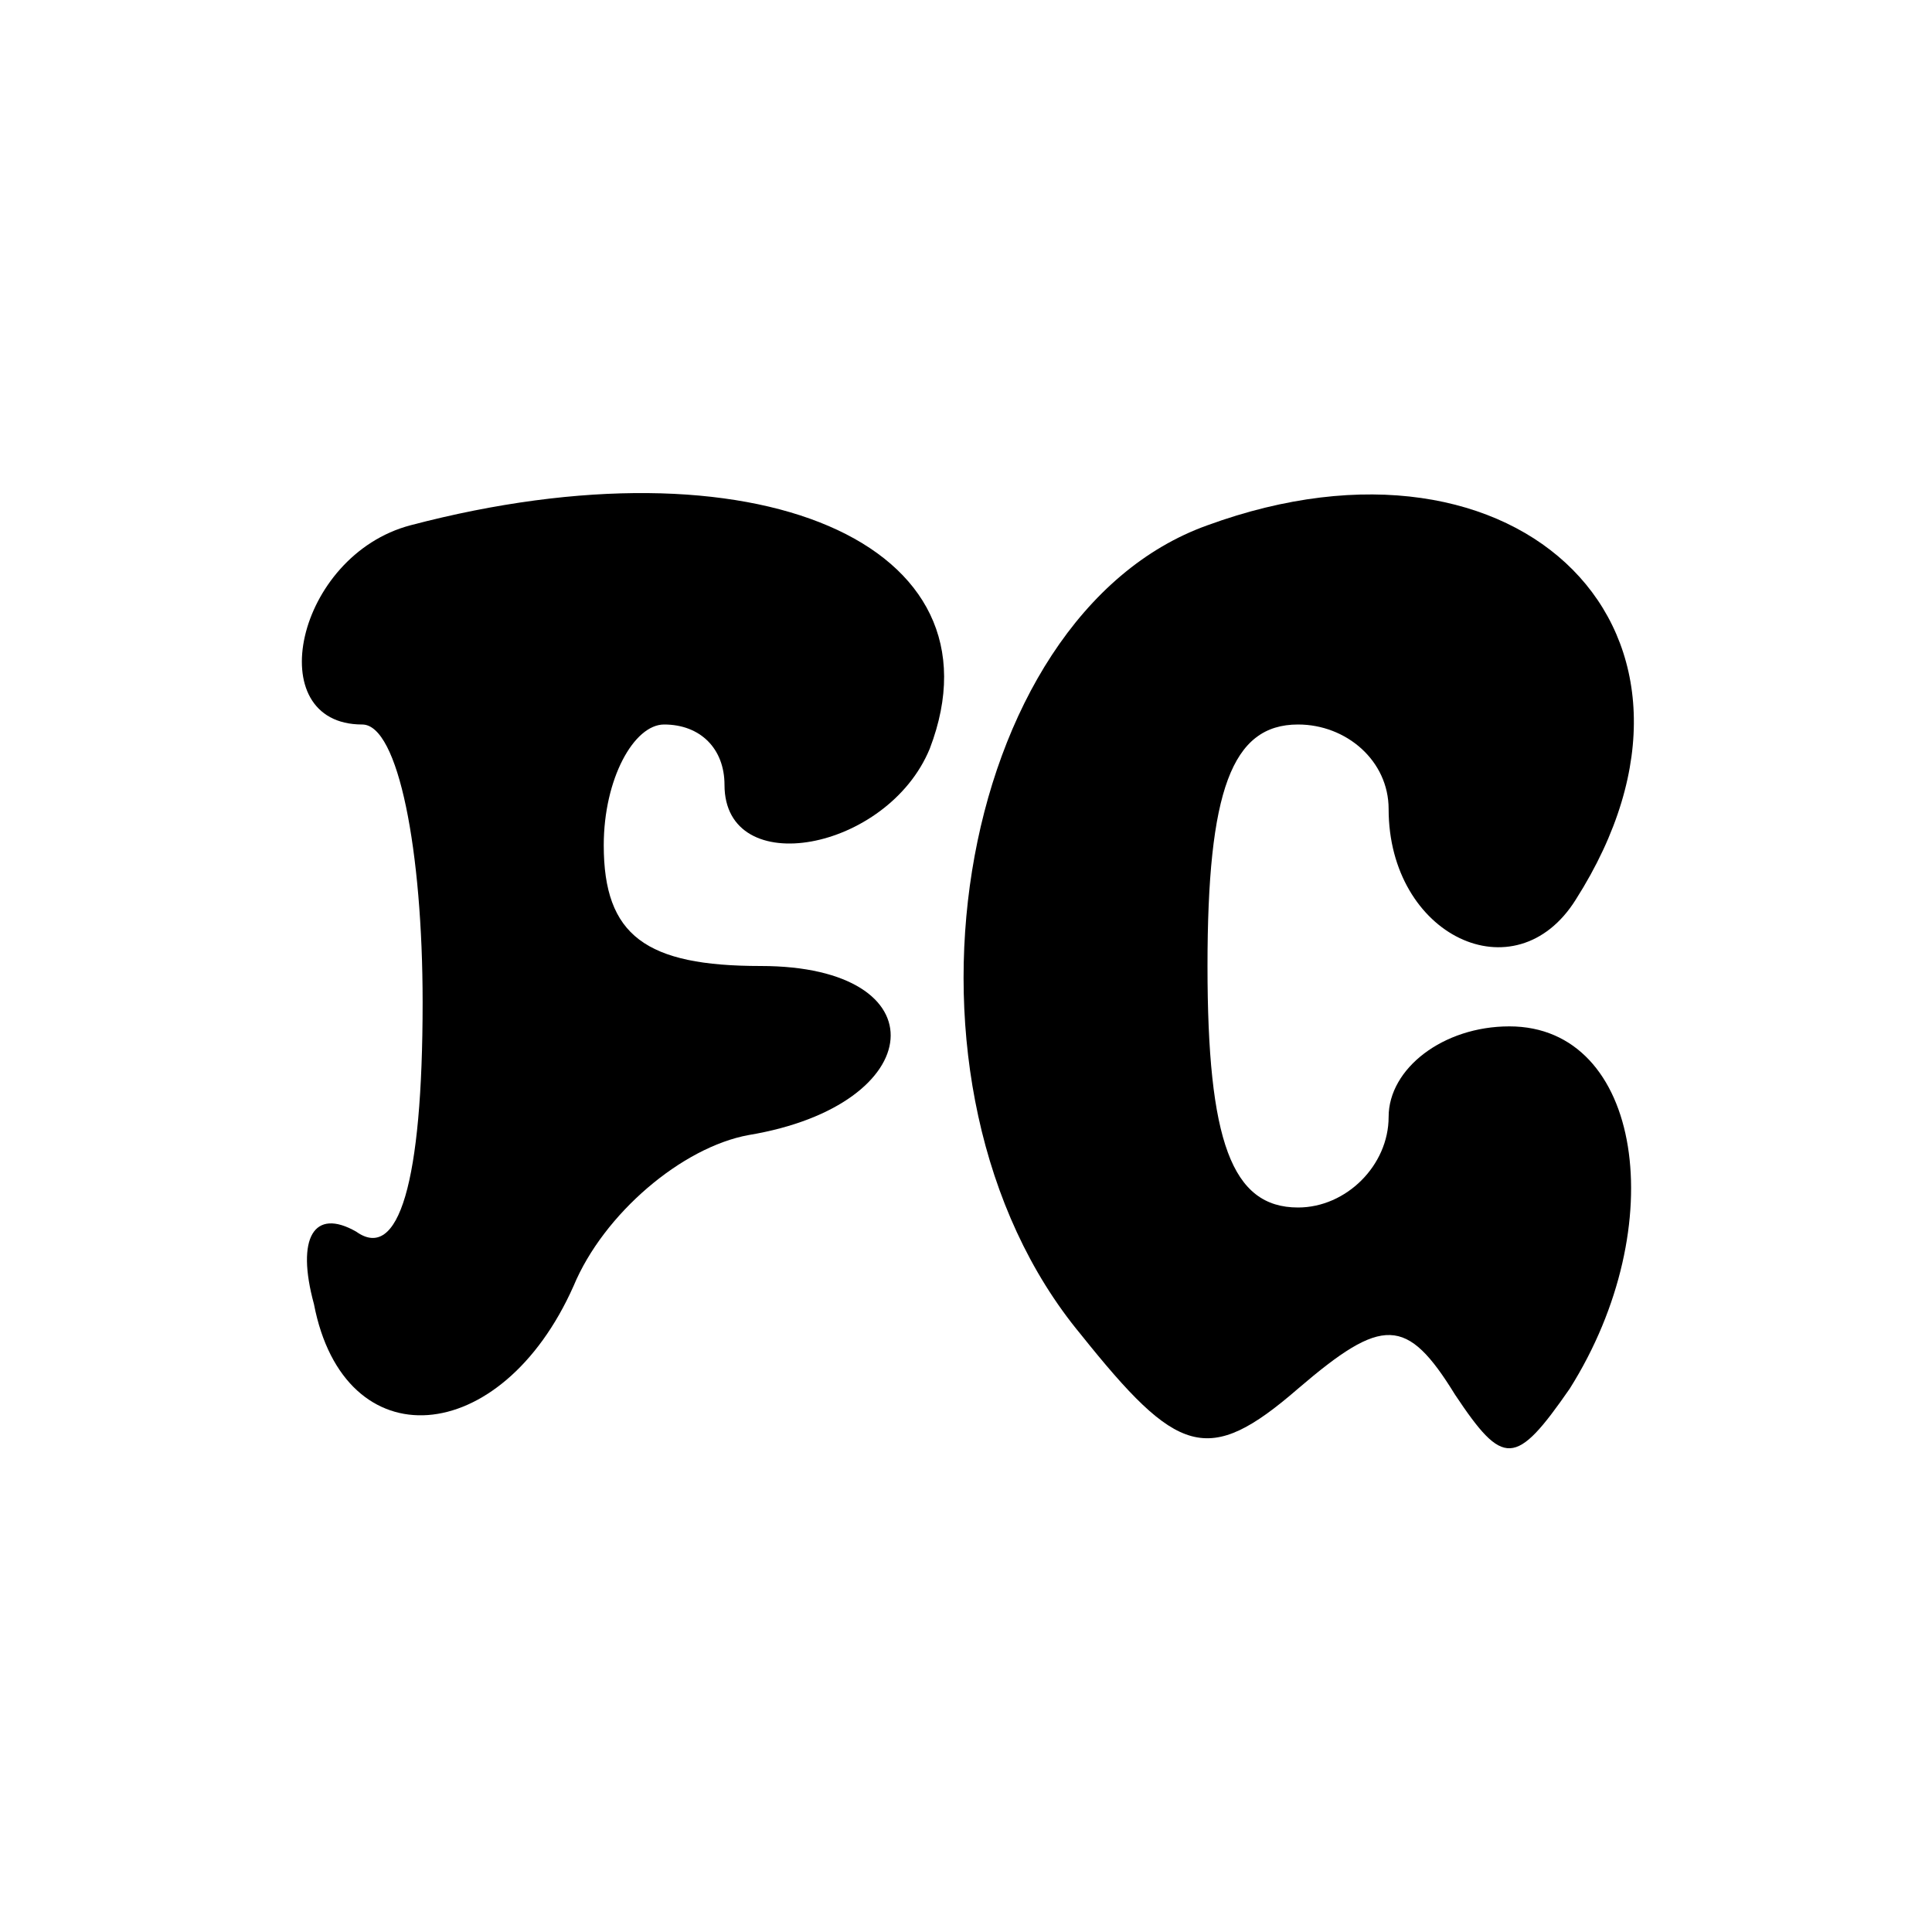
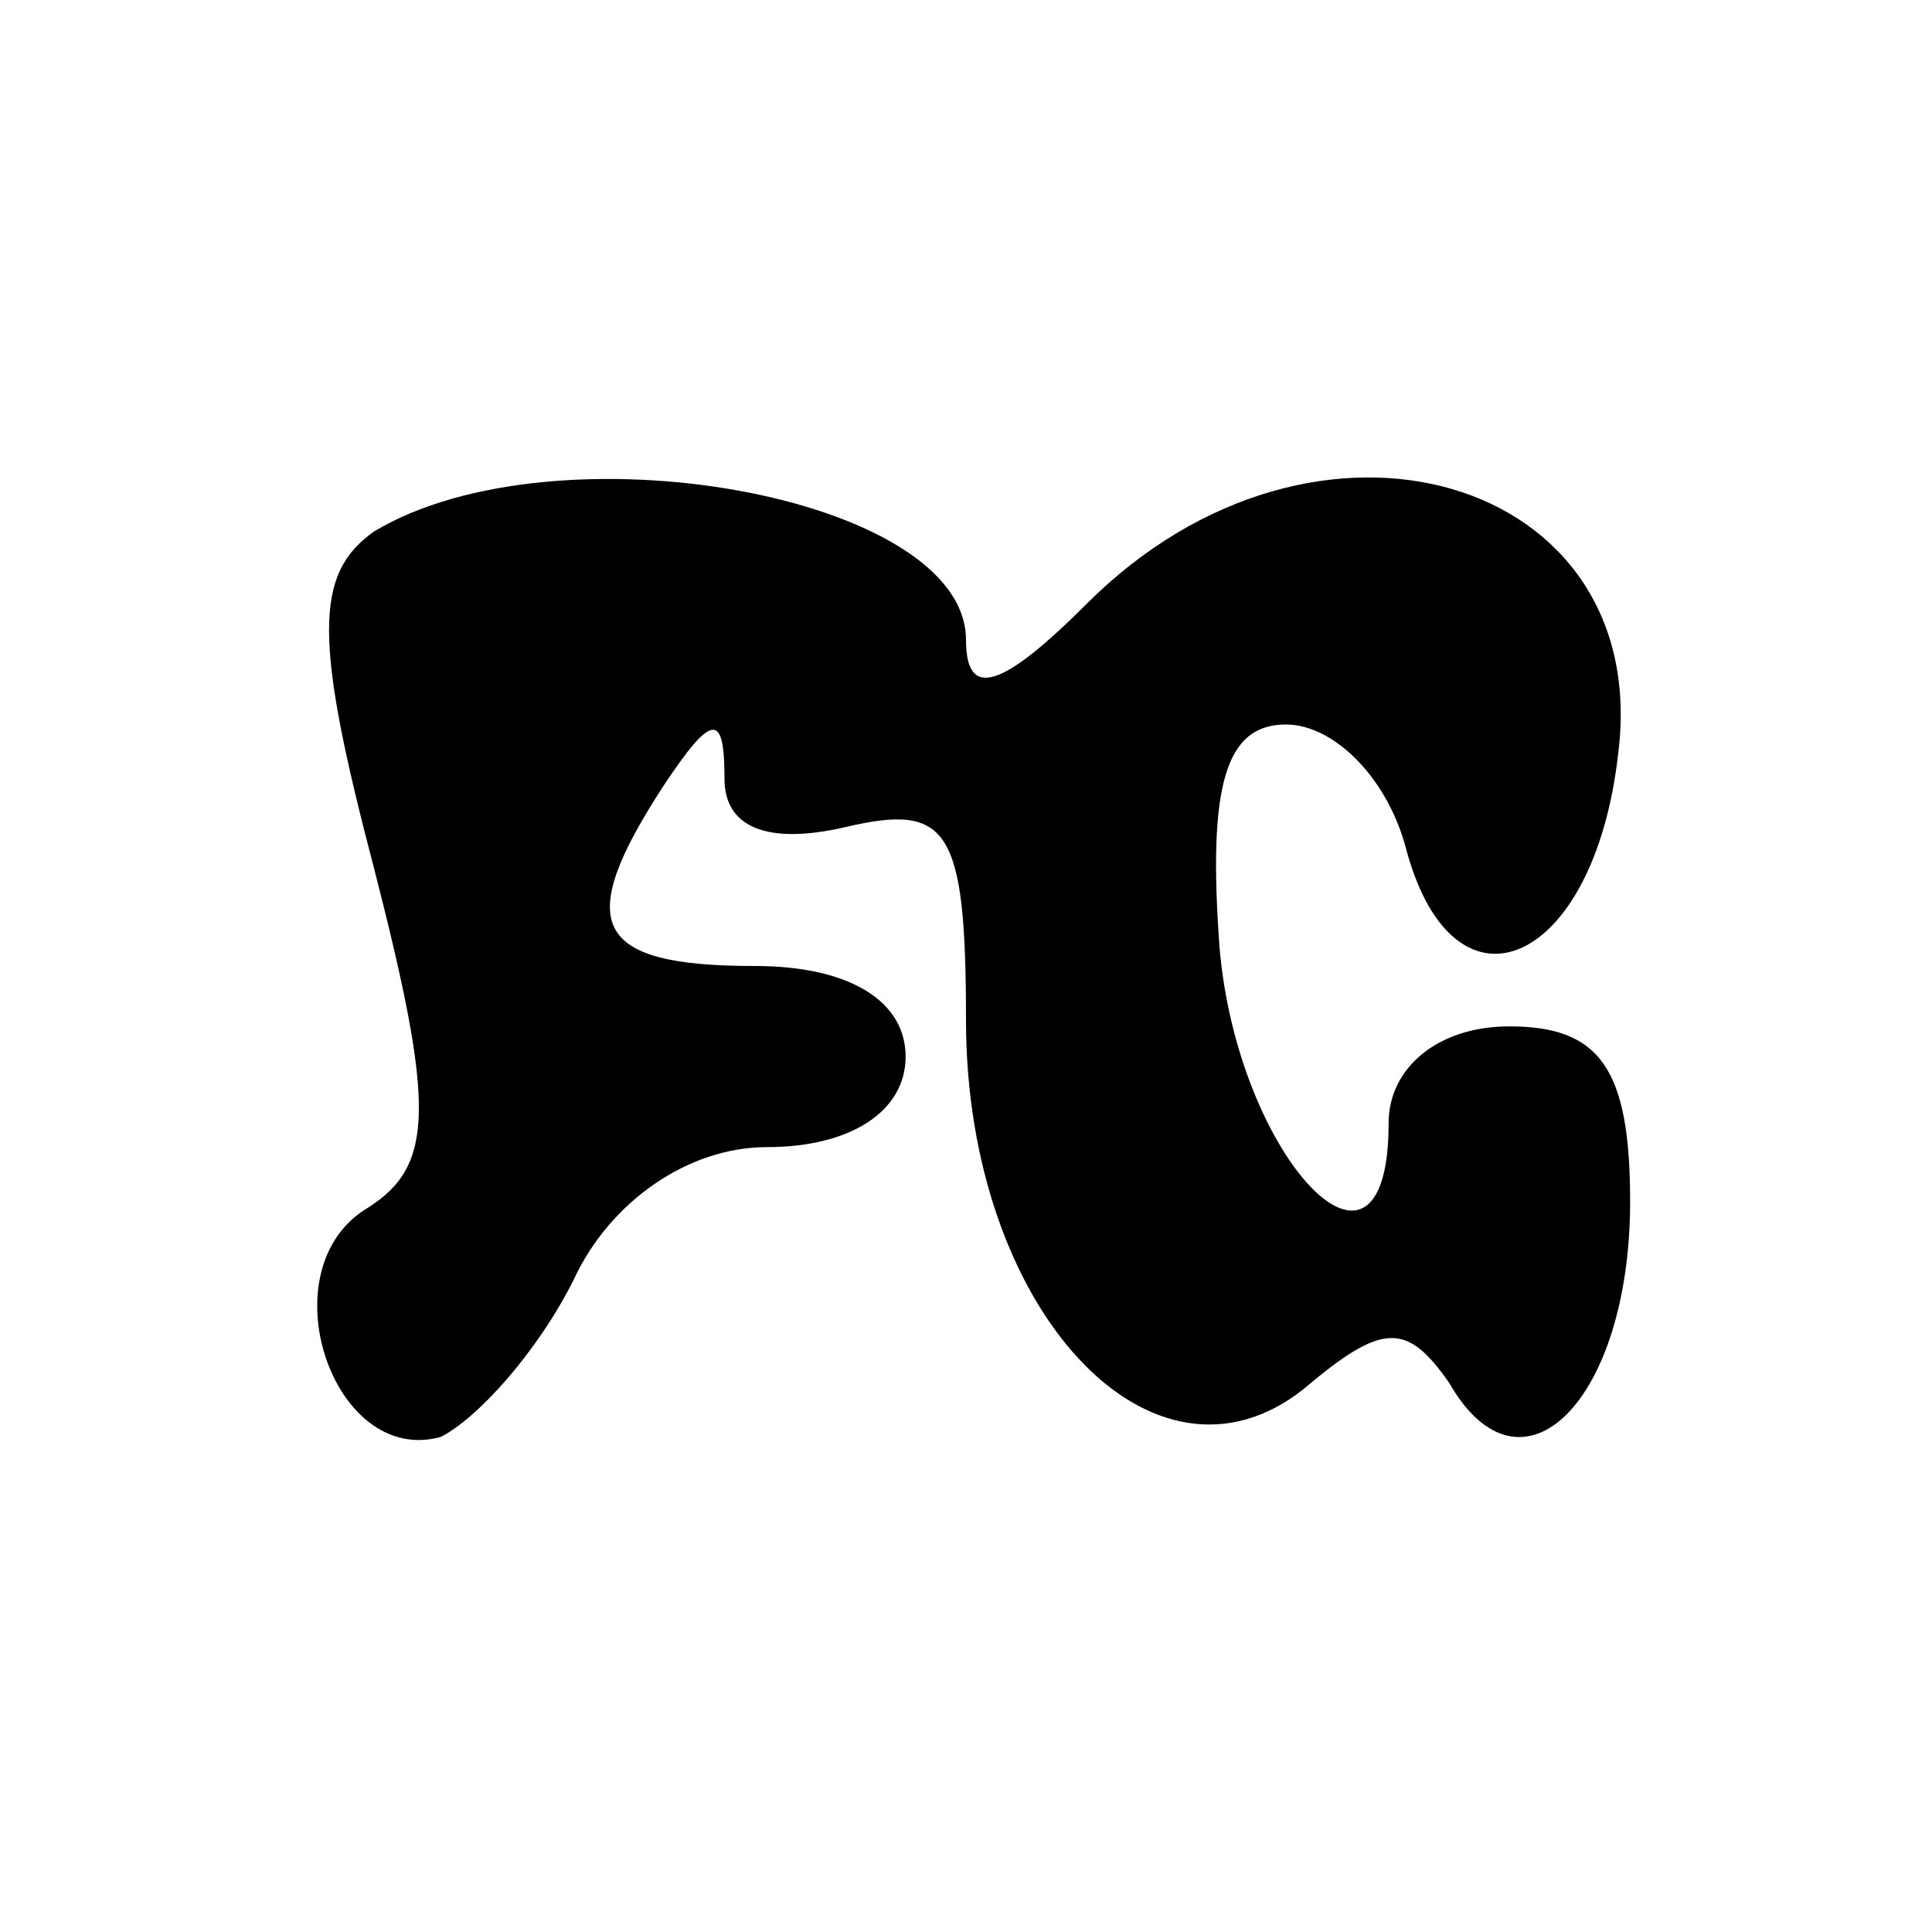
<svg xmlns="http://www.w3.org/2000/svg" version="1.0" width="32pt" height="32pt" viewBox="0 0 32 32" preserveAspectRatio="xMidYMid meet">
  <g transform="translate(0,32) scale(0.1,-0.1)" fill="#000000" stroke="none">
-     <path d="M68 233 c-19 -5 -25 -33 -8 -33 6 0 10 -21 10 -46 0 -30 -4 -43 -11 -38 -7 4 -10 -1 -7 -12 5 -26 31 -24 43 3 5 12 18 23 29 25 30 5 32 28 2 28 -19 0 -26 5 -26 20 0 11 5 20 10 20 6 0 10 -4 10 -10 0 -16 27 -11 34 6 13 34 -29 52 -86 37z" />
-     <path d="M200 233 c-42 -15 -55 -93 -21 -134 16 -20 21 -22 36 -9 14 12 18 12 26 -1 8 -12 10 -12 19 1 17 27 12 60 -10 60 -11 0 -20 -7 -20 -15 0 -8 -7 -15 -15 -15 -11 0 -15 11 -15 40 0 29 4 40 15 40 8 0 15 -6 15 -14 0 -21 21 -31 31 -15 28 44 -9 81 -61 62z" />
+     <path d="M62 232 c-10 -7 -10 -18 0 -56 10 -39 10 -49 -1 -56 -17 -10 -6 -43 12 -38 6 3 16 14 22 26 6 13 19 22 32 22 14 0 23 6 23 15 0 9 -9 15 -25 15 -27 0 -30 7 -15 30 8 12 10 12 10 1 0 -8 7 -11 20 -8 17 4 20 0 20 -32 0 -48 31 -81 56 -61 13 11 17 11 24 1 12 -21 30 -3 30 30 0 22 -5 29 -20 29 -12 0 -20 -7 -20 -16 0 -32 -25 -6 -28 29 -2 27 1 37 11 37 8 0 17 -9 20 -21 8 -29 31 -19 35 16 6 46 -50 63 -88 25 -14 -14 -20 -16 -20 -6 0 24 -68 36 -98 18z" />
  </g>
</svg>
